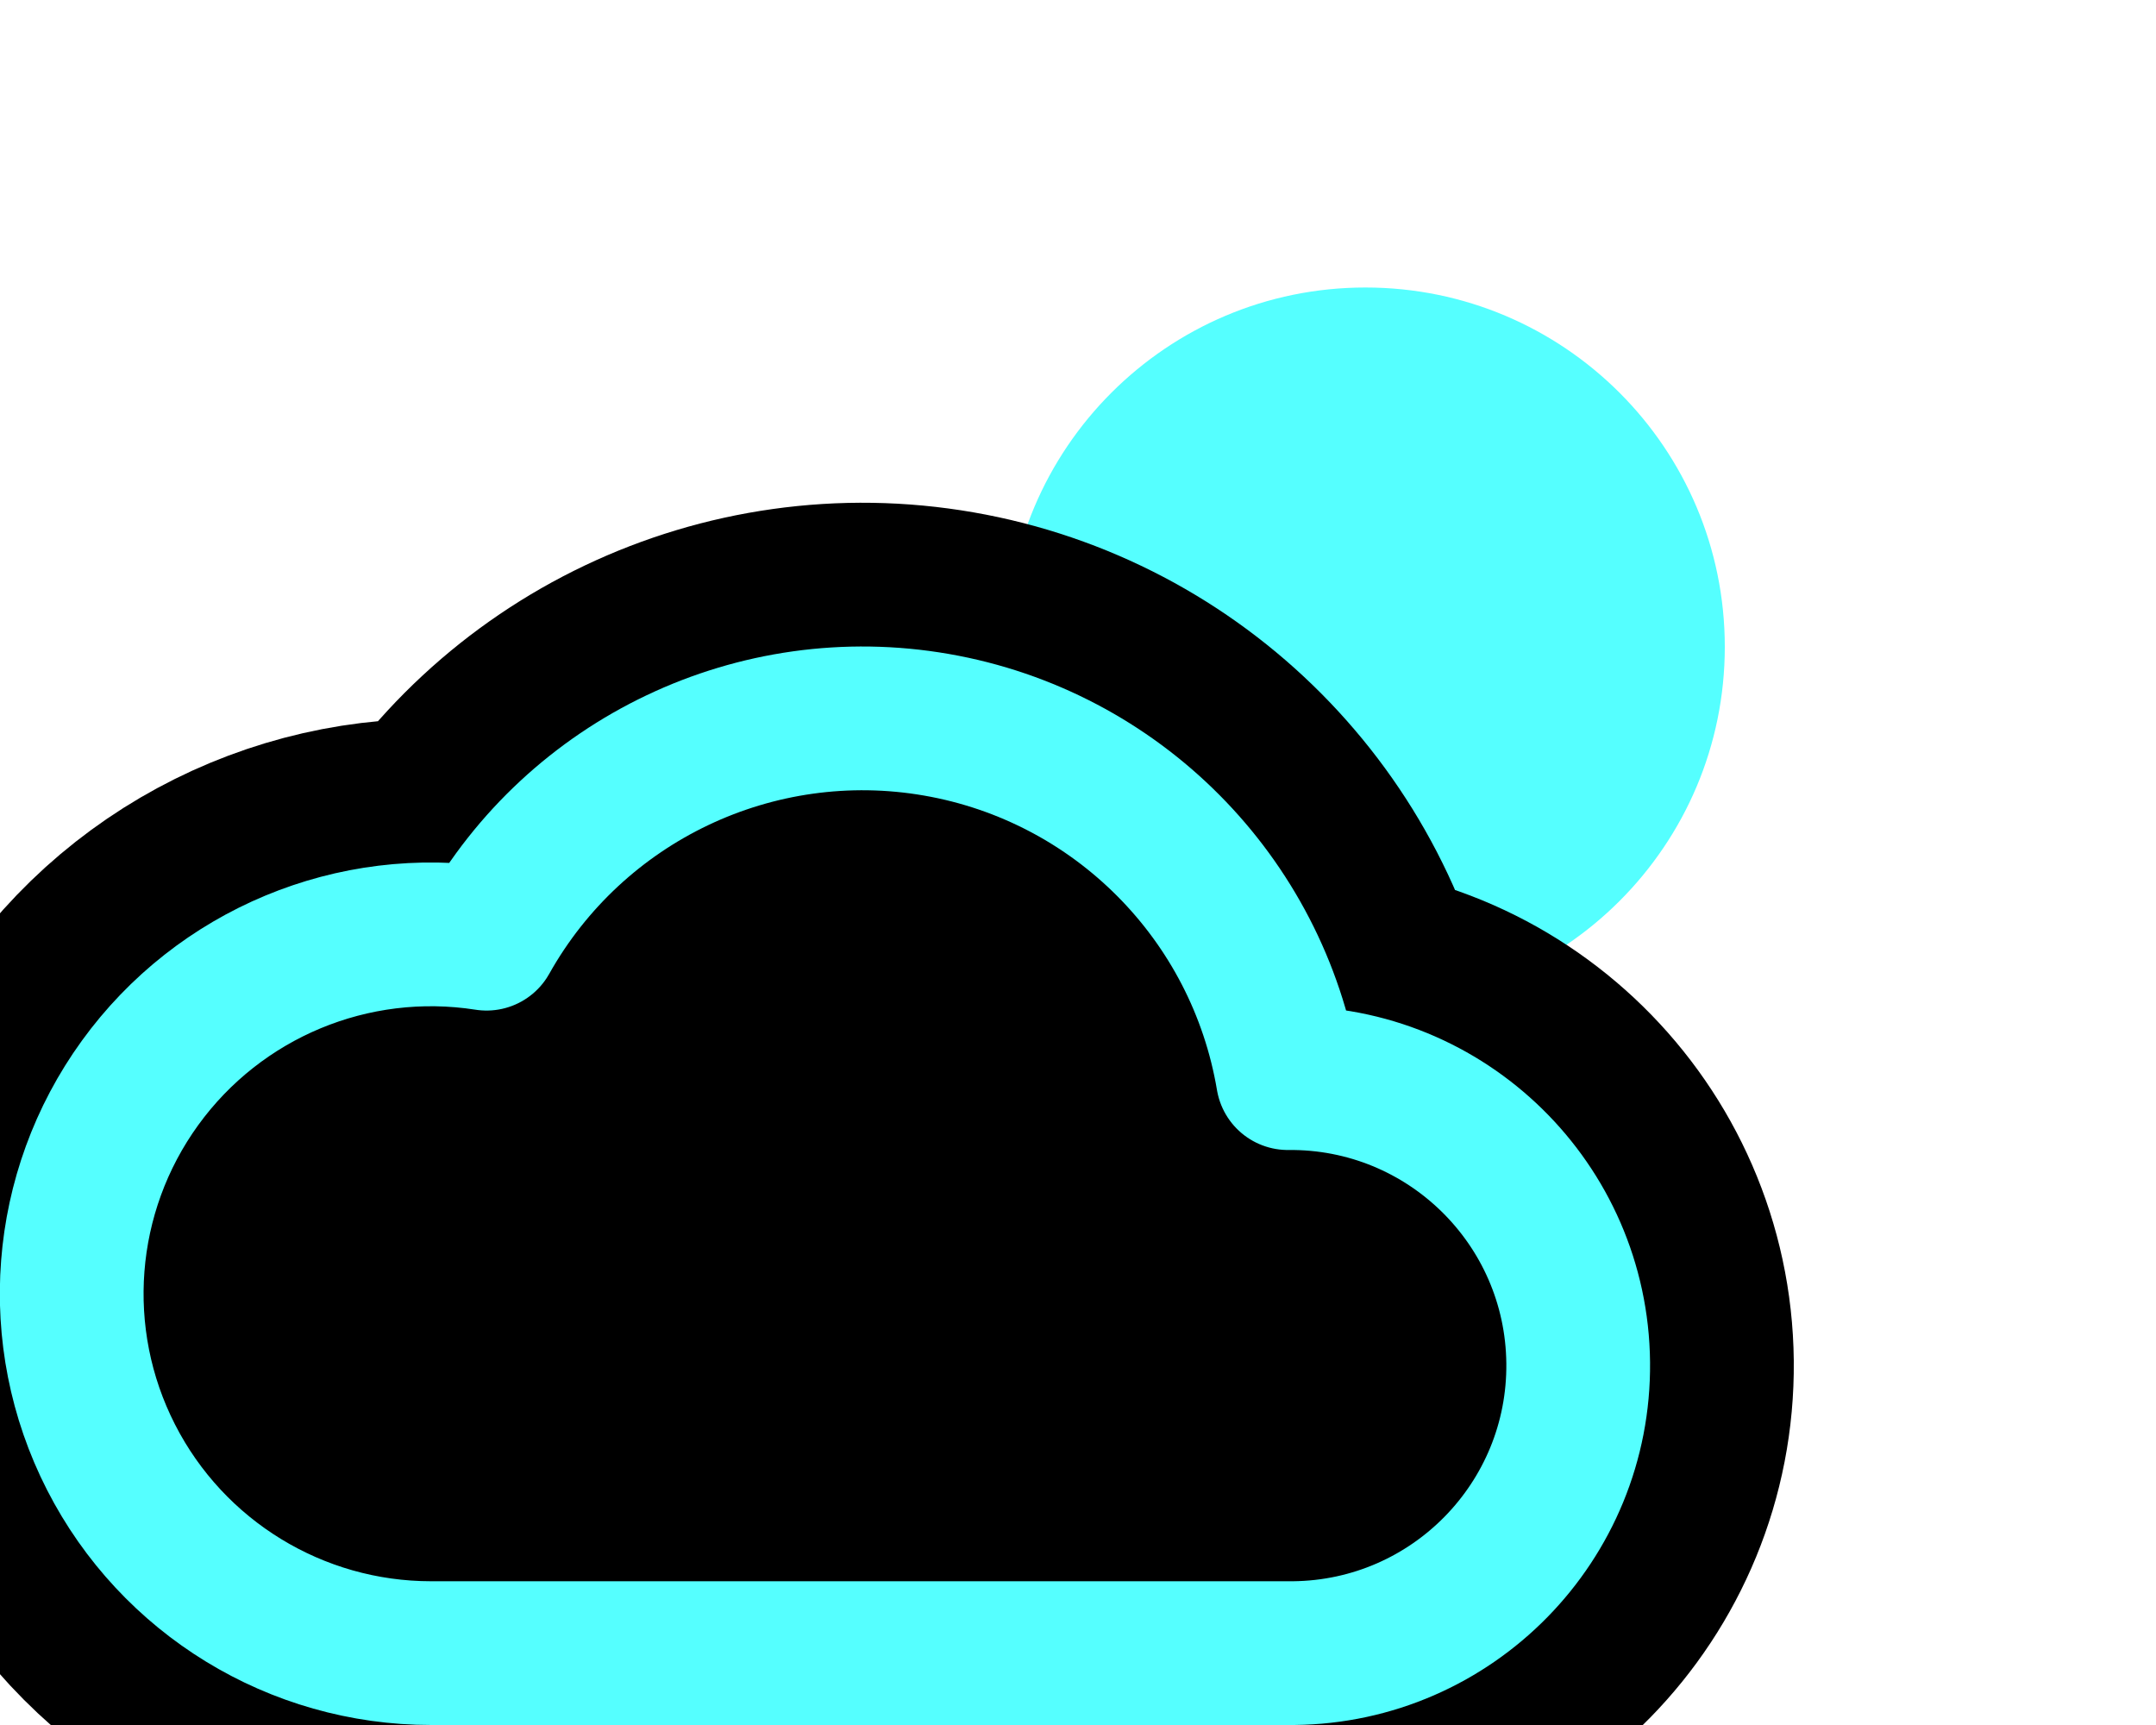
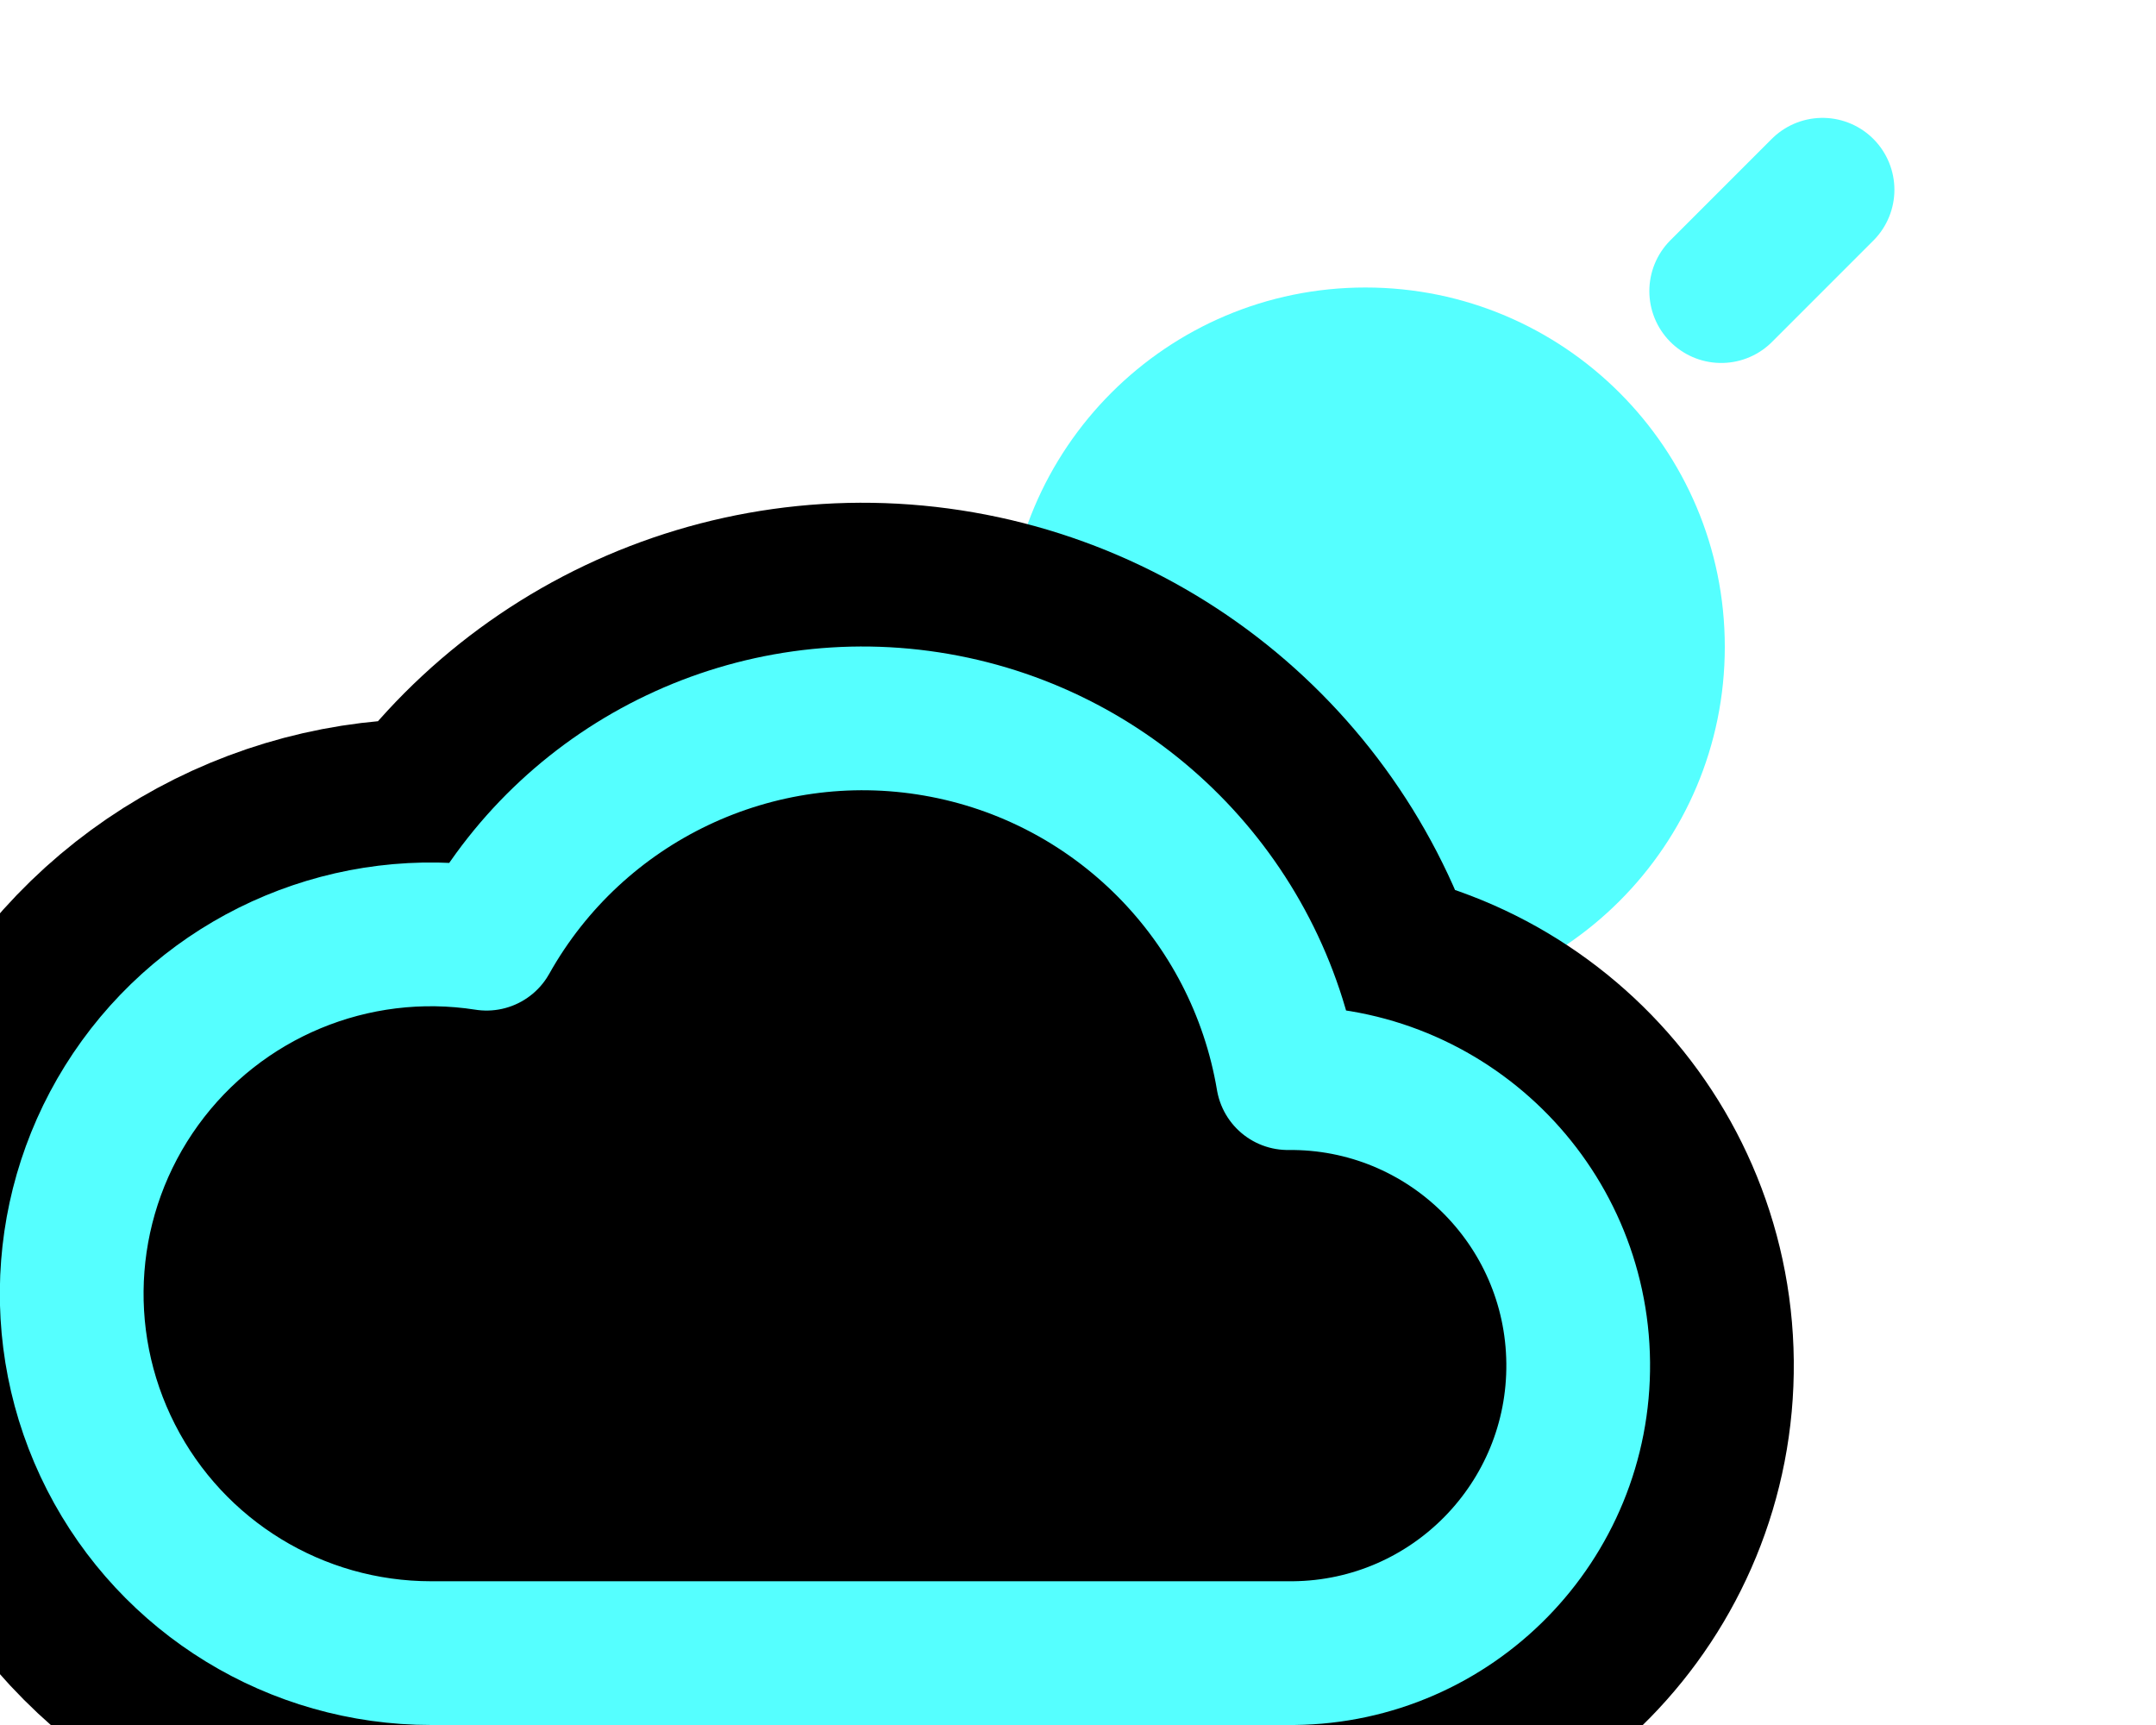
<svg xmlns="http://www.w3.org/2000/svg" width="30" height="24" viewBox="0 0 30 24">
  <circle cx="19" cy="9" r="5" fill="#55FFFF" />
+   <path d="M23.95 4.05L25.36 2.64" stroke="#55FFFF" stroke-width="2" stroke-linecap="round" fill="none" />
  <path d="M6 23 H18 A4 4 0 1 0 17.92 15 A6 6 0 0 0 6.77 13.06 A5 5 0 1 0 6 23Z" fill="#000000" stroke="#000000" stroke-width="6" stroke-linejoin="round" />
  <path d="M6 23 H18 A4 4 0 1 0 17.92 15 A6 6 0 0 0 6.77 13.06 A5 5 0 1 0 6 23Z" fill="#000000" stroke="#55FFFF" stroke-width="2" stroke-linejoin="round" />
</svg>
